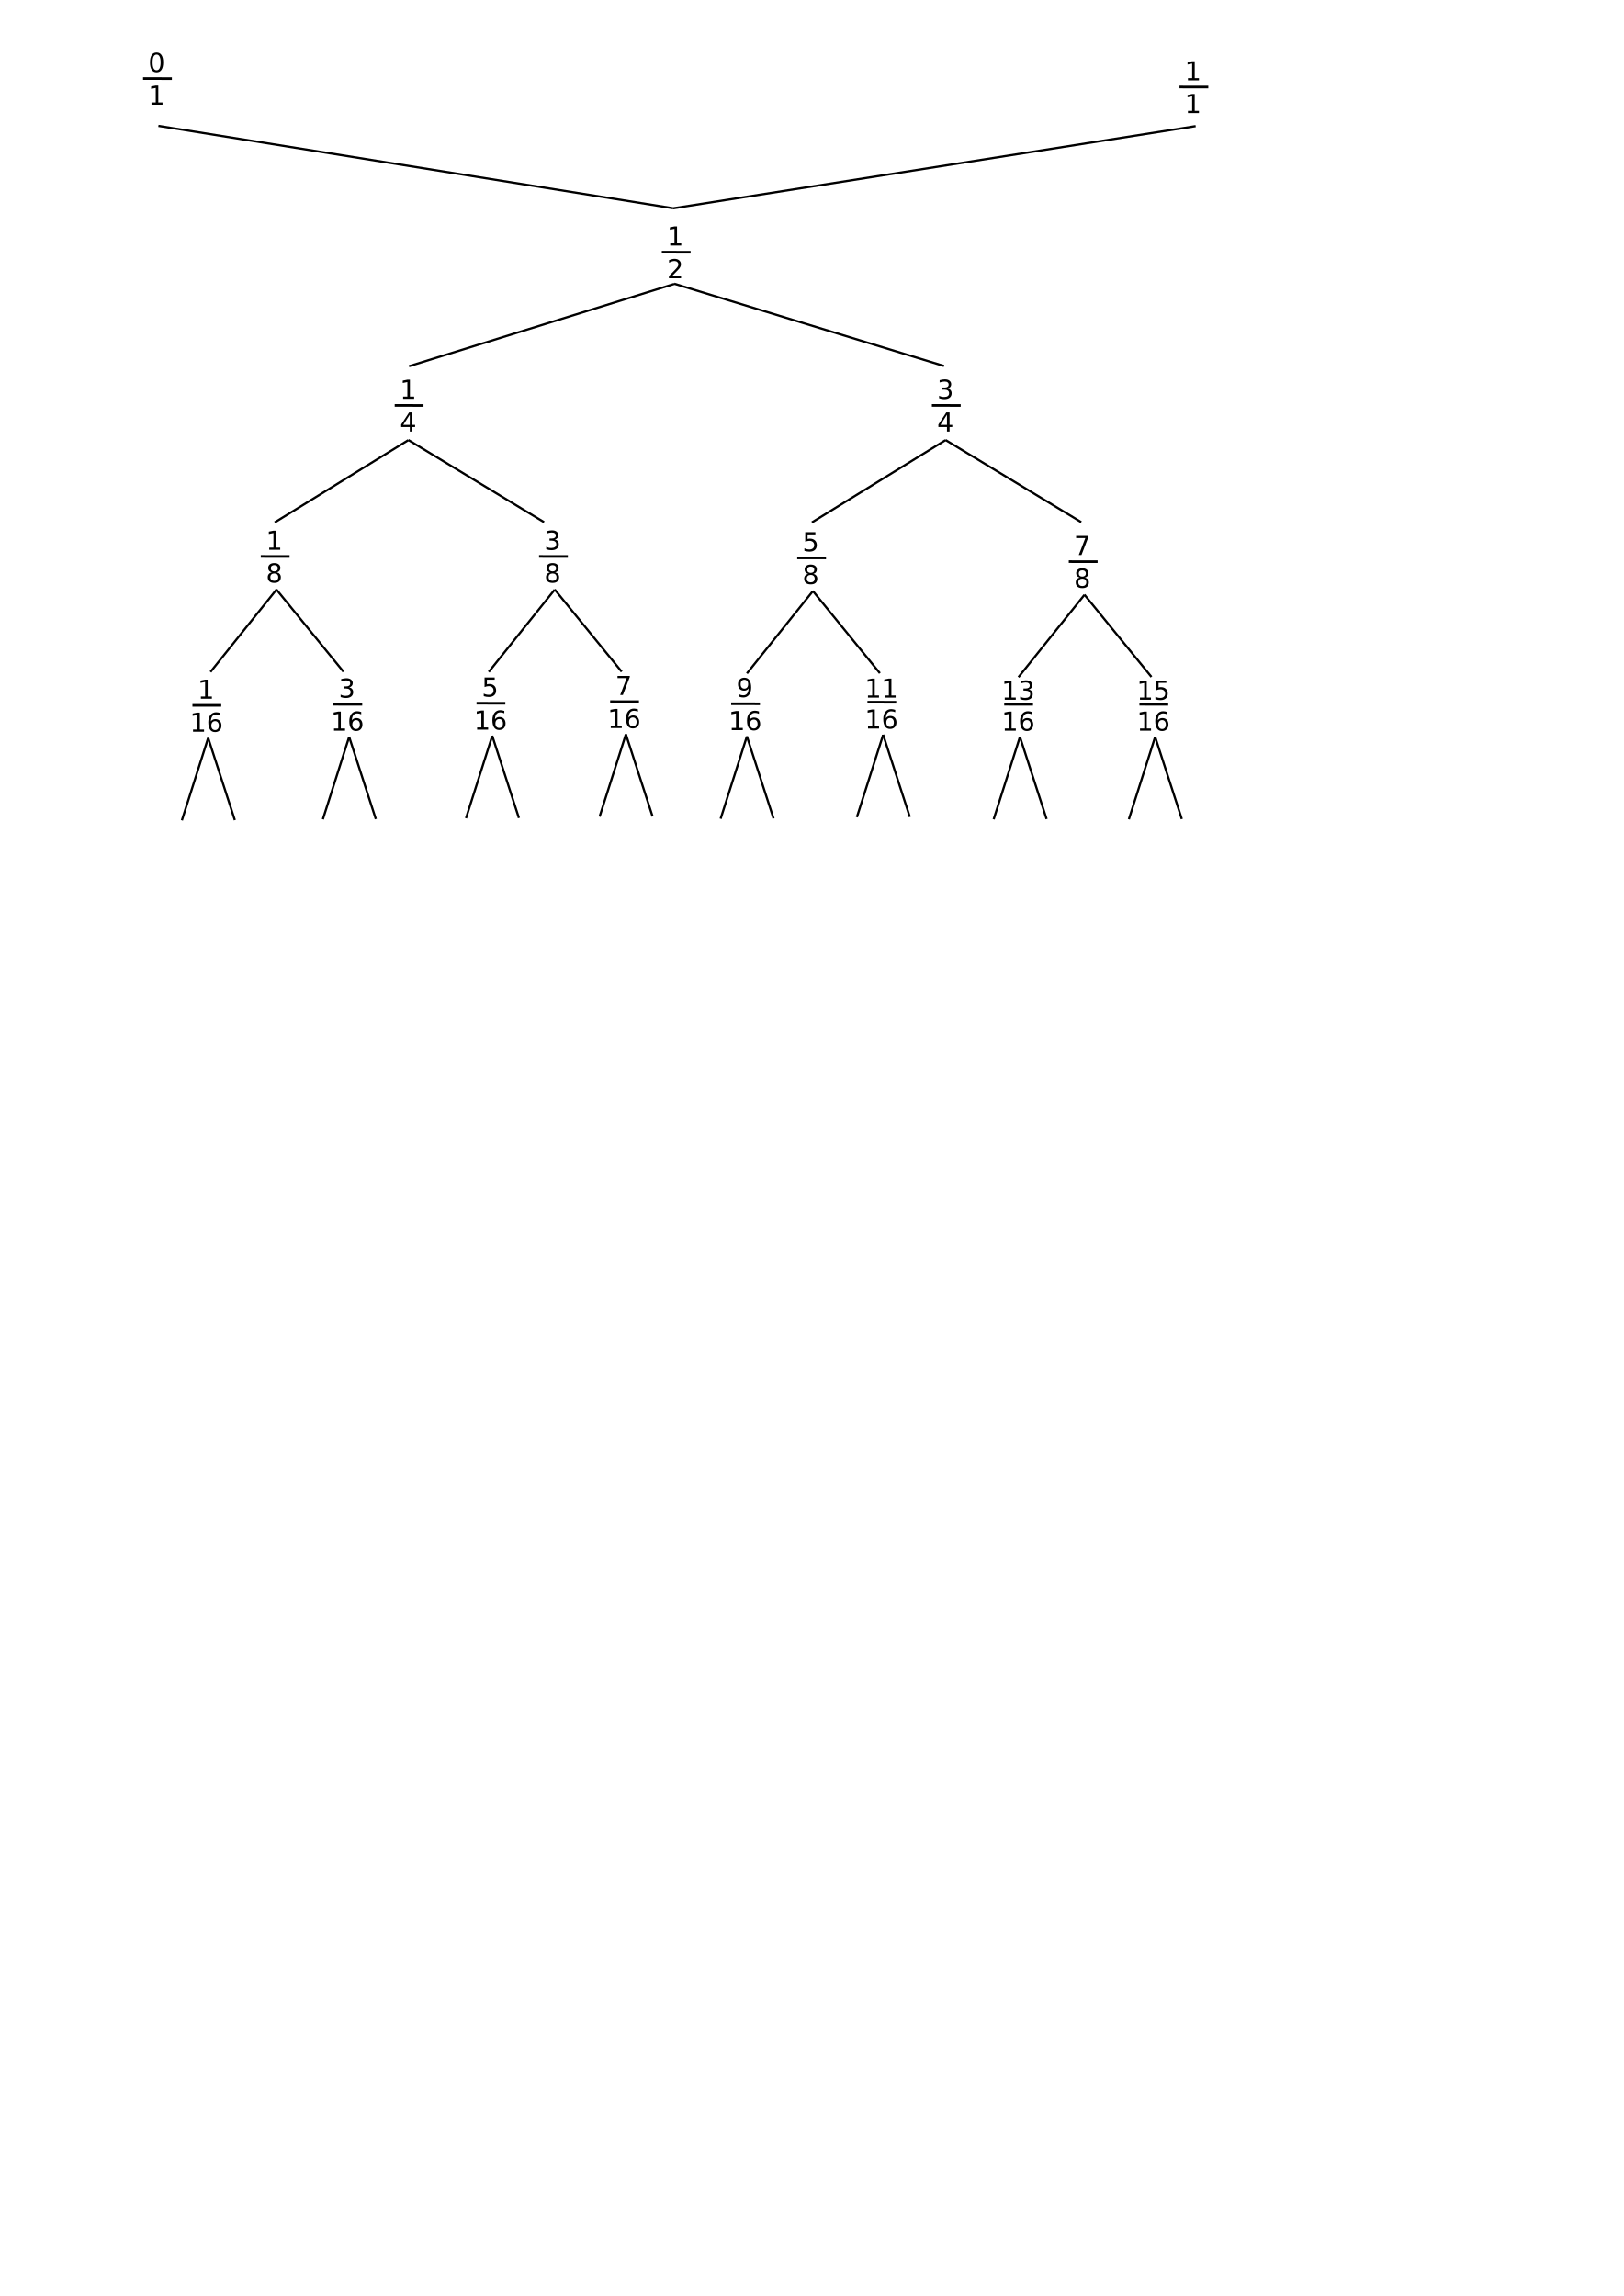
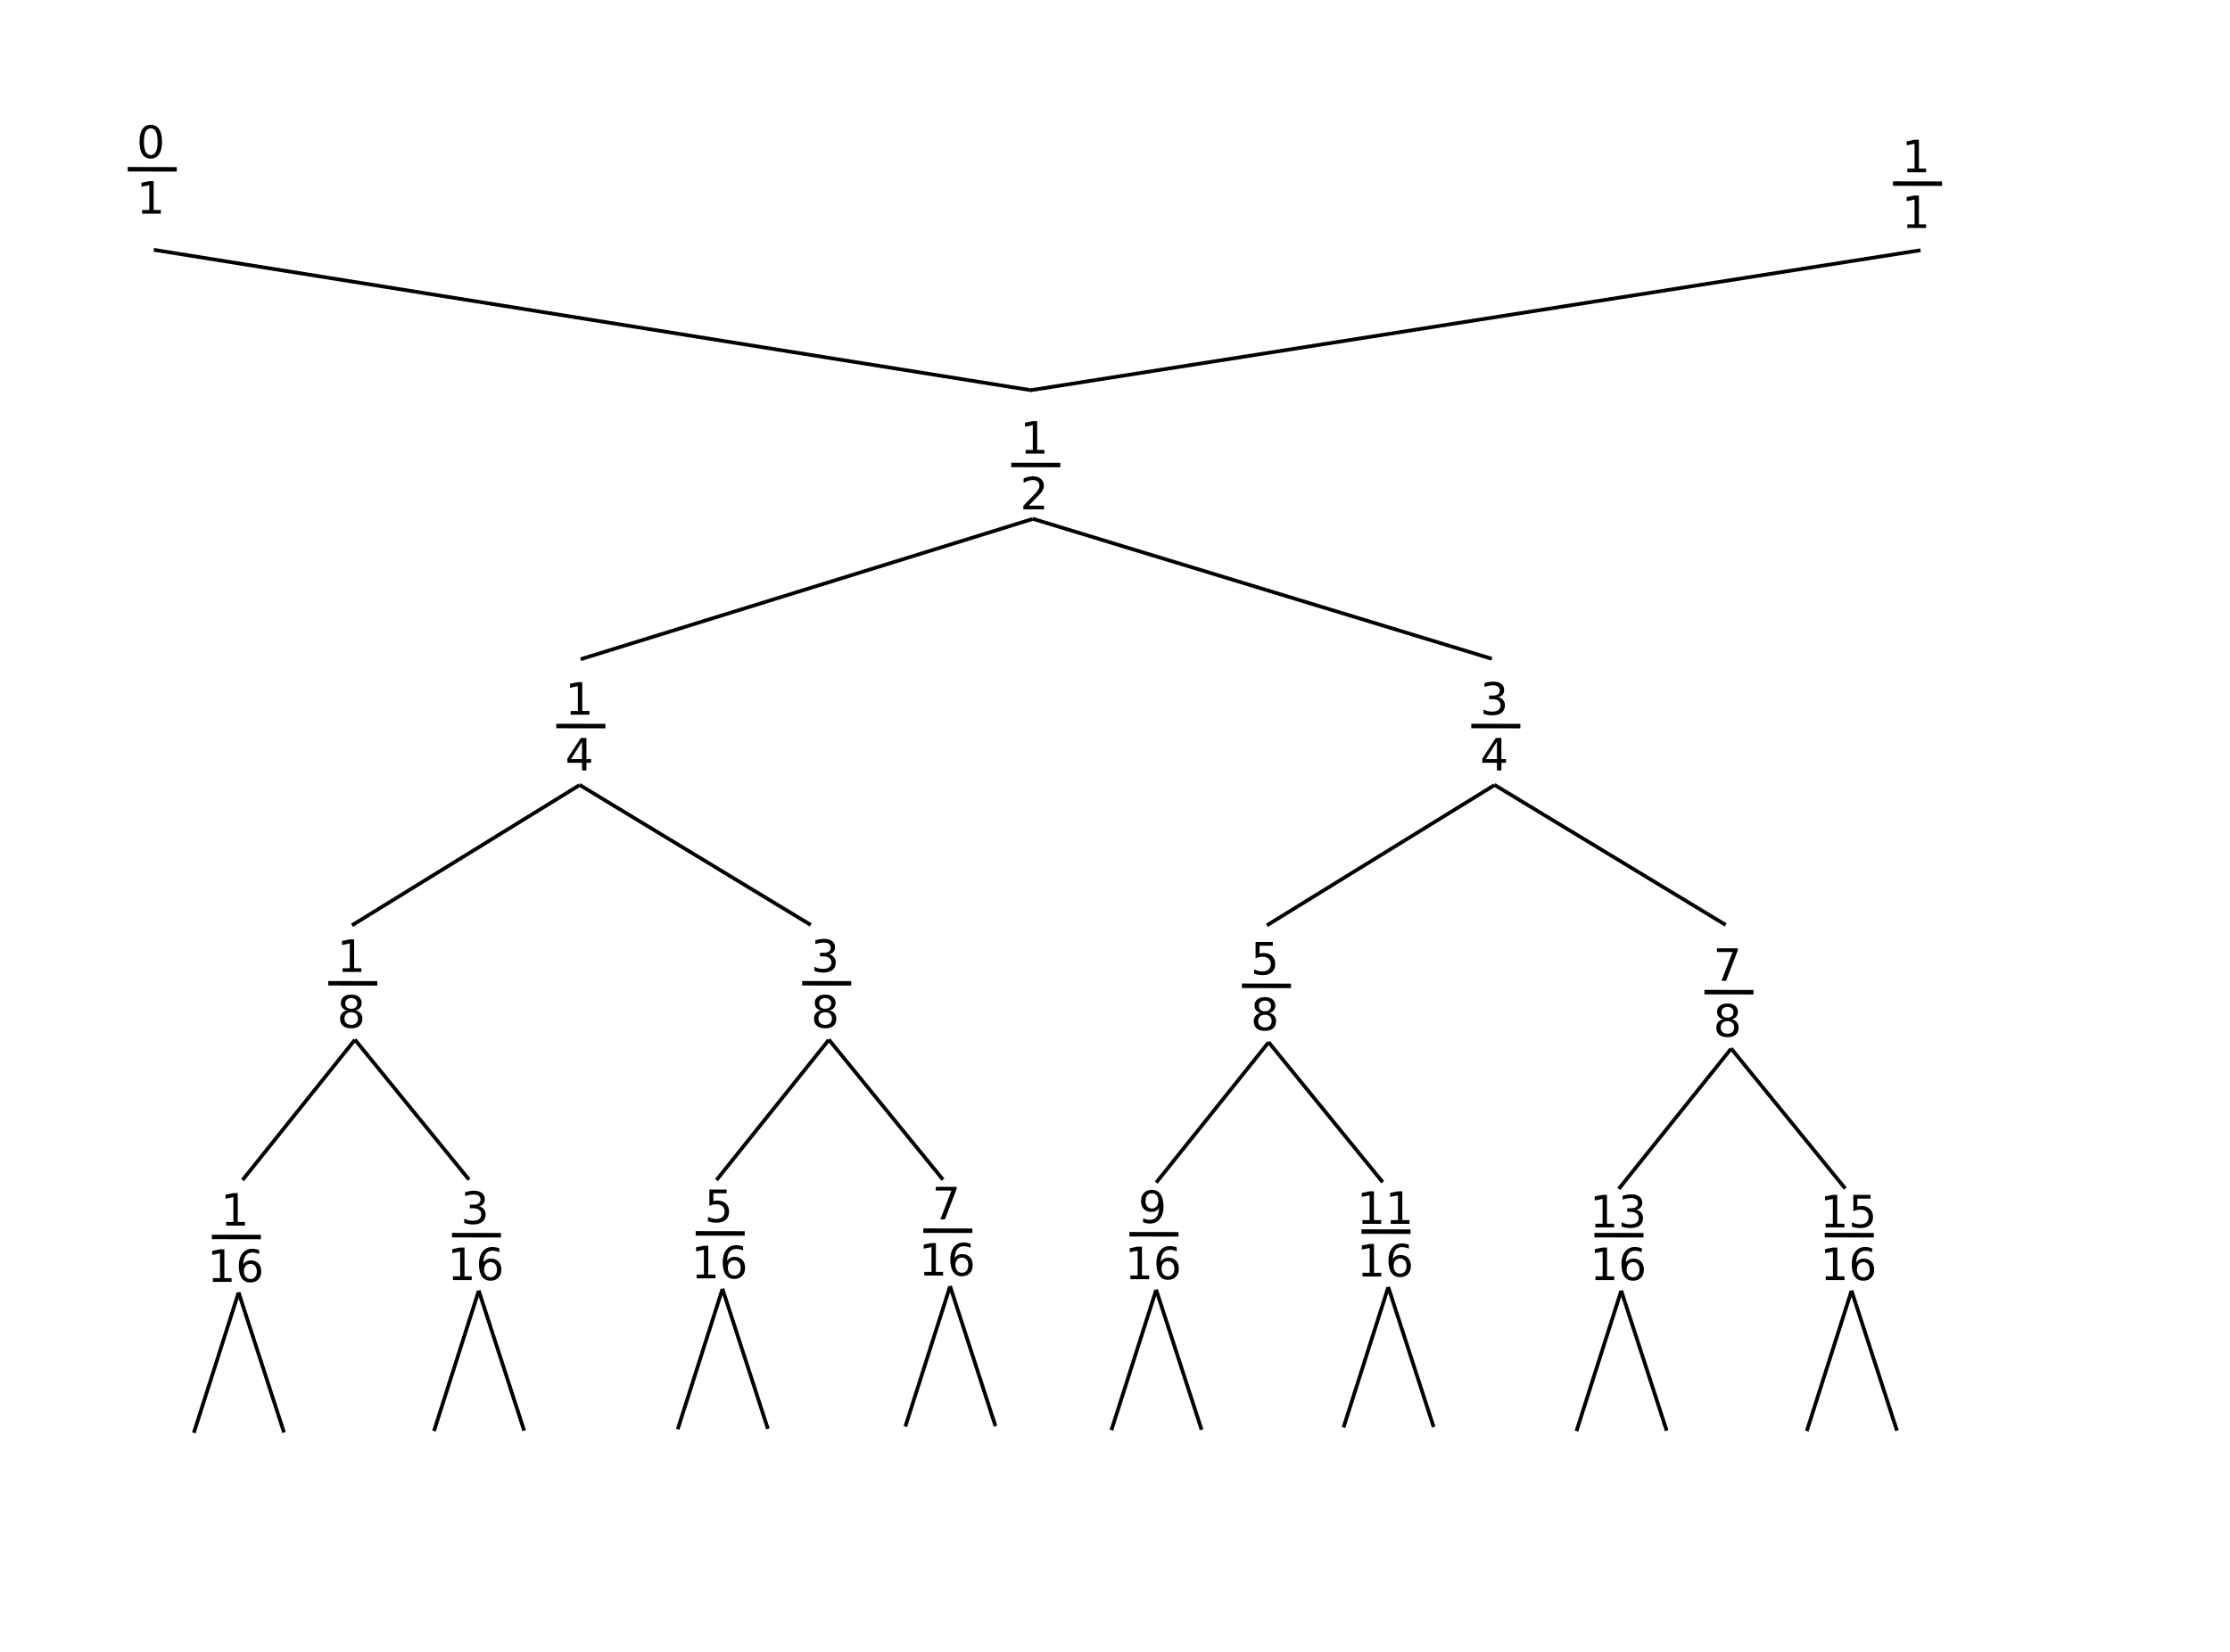
- <svg xmlns="http://www.w3.org/2000/svg" width="744.094" height="1052.362" id="svg2">
+ <svg xmlns="http://www.w3.org/2000/svg" width="450pt" height="333.33pt" id="svg2" version="1.0">
  <defs id="defs4" />
  <g id="layer1">
-     <g id="g3063">
+     <g id="g3063" transform="translate(-31.19681,9.517671)">
      <g id="g2996">
        <g id="g2992">
-           <path style="fill:none;fill-opacity:0.75;fill-rule:evenodd;stroke:#000000;stroke-width:1;stroke-linecap:butt;stroke-linejoin:miter;stroke-opacity:1;stroke-miterlimit:4;stroke-dasharray:none" d="M 308.969,130.138 L 187.437,167.846" id="path1403" />
-           <path style="fill:none;fill-opacity:0.75;fill-rule:evenodd;stroke:#000000;stroke-width:1;stroke-linecap:butt;stroke-linejoin:miter;stroke-opacity:1;stroke-miterlimit:4;stroke-dasharray:none" d="M 308.966,130.031 L 432.599,167.739" id="path1405" />
+           <path style="fill:none;fill-opacity:0.75;fill-rule:evenodd;stroke:#000000;stroke-width:1;stroke-linecap:butt;stroke-linejoin:miter;stroke-miterlimit:4;stroke-dasharray:none;stroke-opacity:1" d="M 308.969,130.138 L 187.437,167.846" id="path1403" />
+           <path style="fill:none;fill-opacity:0.75;fill-rule:evenodd;stroke:#000000;stroke-width:1;stroke-linecap:butt;stroke-linejoin:miter;stroke-miterlimit:4;stroke-dasharray:none;stroke-opacity:1" d="M 308.966,130.031 L 432.599,167.739" id="path1405" />
        </g>
        <g transform="translate(204.2366,56.59982)" id="g1407">
          <text xml:space="preserve" style="font-size:12px;font-style:normal;font-weight:normal;fill:#000000;fill-opacity:1;stroke:none;stroke-width:1px;stroke-linecap:butt;stroke-linejoin:miter;stroke-opacity:1;font-family:Bitstream Vera Sans" x="101.429" y="55.934" id="text1409">
            <tspan id="tspan1411" x="101.429" y="55.934">1</tspan>
            <tspan x="101.429" y="70.934" id="tspan1413">2</tspan>
          </text>
          <path style="fill:none;fill-opacity:0.75;fill-rule:evenodd;stroke:#000000;stroke-width:1.207px;stroke-linecap:butt;stroke-linejoin:miter;stroke-opacity:1" d="M 99.048,58.979 L 112.247,59.004" id="path1415" />
        </g>
      </g>
      <g id="g2972">
        <g id="g2968">
-           <path id="path1439" d="M 187.084,201.74 L 125.895,239.448" style="fill:none;fill-opacity:0.75;fill-rule:evenodd;stroke:#000000;stroke-width:1;stroke-linecap:butt;stroke-linejoin:miter;stroke-opacity:1;stroke-miterlimit:4;stroke-dasharray:none" />
-           <path id="path1441" d="M 187.083,201.634 L 249.33,239.341" style="fill:none;fill-opacity:0.75;fill-rule:evenodd;stroke:#000000;stroke-width:1;stroke-linecap:butt;stroke-linejoin:miter;stroke-opacity:1;stroke-miterlimit:4;stroke-dasharray:none" />
+           <path id="path1439" d="M 187.084,201.74 L 125.895,239.448" style="fill:none;fill-opacity:0.75;fill-rule:evenodd;stroke:#000000;stroke-width:1;stroke-linecap:butt;stroke-linejoin:miter;stroke-miterlimit:4;stroke-dasharray:none;stroke-opacity:1" />
+           <path id="path1441" d="M 187.083,201.634 L 249.33,239.341" style="fill:none;fill-opacity:0.75;fill-rule:evenodd;stroke:#000000;stroke-width:1;stroke-linecap:butt;stroke-linejoin:miter;stroke-miterlimit:4;stroke-dasharray:none;stroke-opacity:1" />
        </g>
        <g id="g1443" transform="translate(81.83108,126.8381)">
          <text id="text1445" y="55.934" x="101.429" style="font-size:12px;font-style:normal;font-weight:normal;fill:#000000;fill-opacity:1;stroke:none;stroke-width:1px;stroke-linecap:butt;stroke-linejoin:miter;stroke-opacity:1;font-family:Bitstream Vera Sans" xml:space="preserve">
            <tspan y="55.934" x="101.429" id="tspan1447">1</tspan>
            <tspan id="tspan1449" y="70.934" x="101.429">4</tspan>
          </text>
          <path id="path1451" d="M 99.048,58.979 L 112.247,59.004" style="fill:none;fill-opacity:0.75;fill-rule:evenodd;stroke:#000000;stroke-width:1.207px;stroke-linecap:butt;stroke-linejoin:miter;stroke-opacity:1" />
        </g>
      </g>
      <g id="g2948">
        <g id="g2944">
-           <path style="fill:none;fill-opacity:0.75;fill-rule:evenodd;stroke:#000000;stroke-width:1;stroke-linecap:butt;stroke-linejoin:miter;stroke-opacity:1;stroke-miterlimit:4;stroke-dasharray:none" d="M 433.259,201.74 L 372.07,239.448" id="path1511" />
-           <path style="fill:none;fill-opacity:0.75;fill-rule:evenodd;stroke:#000000;stroke-width:1;stroke-linecap:butt;stroke-linejoin:miter;stroke-opacity:1;stroke-miterlimit:4;stroke-dasharray:none" d="M 433.258,201.634 L 495.505,239.341" id="path1513" />
+           <path style="fill:none;fill-opacity:0.75;fill-rule:evenodd;stroke:#000000;stroke-width:1;stroke-linecap:butt;stroke-linejoin:miter;stroke-miterlimit:4;stroke-dasharray:none;stroke-opacity:1" d="M 433.259,201.74 L 372.07,239.448" id="path1511" />
+           <path style="fill:none;fill-opacity:0.75;fill-rule:evenodd;stroke:#000000;stroke-width:1;stroke-linecap:butt;stroke-linejoin:miter;stroke-miterlimit:4;stroke-dasharray:none;stroke-opacity:1" d="M 433.258,201.634 L 495.505,239.341" id="path1513" />
        </g>
        <g transform="translate(328.006,126.8381)" id="g1515">
          <text xml:space="preserve" style="font-size:12px;font-style:normal;font-weight:normal;fill:#000000;fill-opacity:1;stroke:none;stroke-width:1px;stroke-linecap:butt;stroke-linejoin:miter;stroke-opacity:1;font-family:Bitstream Vera Sans" x="101.429" y="55.934" id="text1517">
            <tspan id="tspan1519" x="101.429" y="55.934">3</tspan>
            <tspan x="101.429" y="70.934" id="tspan1521">4</tspan>
          </text>
          <path style="fill:none;fill-opacity:0.75;fill-rule:evenodd;stroke:#000000;stroke-width:1.207px;stroke-linecap:butt;stroke-linejoin:miter;stroke-opacity:1" d="M 99.048,58.979 L 112.247,59.004" id="path1523" />
        </g>
      </g>
      <g id="g2876">
        <g id="g2872">
-           <path style="fill:none;fill-opacity:0.75;fill-rule:evenodd;stroke:#000000;stroke-width:1;stroke-linecap:butt;stroke-linejoin:miter;stroke-opacity:1;stroke-miterlimit:4;stroke-dasharray:none" d="M 254.18,270.274 L 223.97,307.982" id="path1529" />
-           <path style="fill:none;fill-opacity:0.75;fill-rule:evenodd;stroke:#000000;stroke-width:1;stroke-linecap:butt;stroke-linejoin:miter;stroke-opacity:1;stroke-miterlimit:4;stroke-dasharray:none" d="M 254.18,270.167 L 284.912,307.875" id="path1531" />
+           <path style="fill:none;fill-opacity:0.75;fill-rule:evenodd;stroke:#000000;stroke-width:1;stroke-linecap:butt;stroke-linejoin:miter;stroke-miterlimit:4;stroke-dasharray:none;stroke-opacity:1" d="M 254.18,270.274 L 223.97,307.982" id="path1529" />
+           <path style="fill:none;fill-opacity:0.75;fill-rule:evenodd;stroke:#000000;stroke-width:1;stroke-linecap:butt;stroke-linejoin:miter;stroke-miterlimit:4;stroke-dasharray:none;stroke-opacity:1" d="M 254.18,270.167 L 284.912,307.875" id="path1531" />
        </g>
        <g transform="translate(147.9778,196.0536)" id="g1533">
          <text xml:space="preserve" style="font-size:12px;font-style:normal;font-weight:normal;fill:#000000;fill-opacity:1;stroke:none;stroke-width:1px;stroke-linecap:butt;stroke-linejoin:miter;stroke-opacity:1;font-family:Bitstream Vera Sans" x="101.429" y="55.934" id="text1535">
            <tspan id="tspan1537" x="101.429" y="55.934">3</tspan>
            <tspan x="101.429" y="70.934" id="tspan1539">8</tspan>
          </text>
          <path style="fill:none;fill-opacity:0.75;fill-rule:evenodd;stroke:#000000;stroke-width:1.207px;stroke-linecap:butt;stroke-linejoin:miter;stroke-opacity:1" d="M 99.048,58.979 L 112.247,59.004" id="path1541" />
        </g>
      </g>
      <g id="g2852">
        <g id="g2848">
-           <path id="path1565" d="M 126.66,270.274 L 96.45,307.982" style="fill:none;fill-opacity:0.75;fill-rule:evenodd;stroke:#000000;stroke-width:1;stroke-linecap:butt;stroke-linejoin:miter;stroke-opacity:1;stroke-miterlimit:4;stroke-dasharray:none" />
-           <path id="path1567" d="M 126.66,270.167 L 157.392,307.875" style="fill:none;fill-opacity:0.75;fill-rule:evenodd;stroke:#000000;stroke-width:1;stroke-linecap:butt;stroke-linejoin:miter;stroke-opacity:1;stroke-miterlimit:4;stroke-dasharray:none" />
+           <path id="path1565" d="M 126.66,270.274 L 96.45,307.982" style="fill:none;fill-opacity:0.75;fill-rule:evenodd;stroke:#000000;stroke-width:1;stroke-linecap:butt;stroke-linejoin:miter;stroke-miterlimit:4;stroke-dasharray:none;stroke-opacity:1" />
+           <path id="path1567" d="M 126.66,270.167 L 157.392,307.875" style="fill:none;fill-opacity:0.75;fill-rule:evenodd;stroke:#000000;stroke-width:1;stroke-linecap:butt;stroke-linejoin:miter;stroke-miterlimit:4;stroke-dasharray:none;stroke-opacity:1" />
        </g>
        <g id="g1569" transform="translate(20.4578,196.0536)">
          <text id="text1571" y="55.934" x="101.429" style="font-size:12px;font-style:normal;font-weight:normal;fill:#000000;fill-opacity:1;stroke:none;stroke-width:1px;stroke-linecap:butt;stroke-linejoin:miter;stroke-opacity:1;font-family:Bitstream Vera Sans" xml:space="preserve">
            <tspan y="55.934" x="101.429" id="tspan1573">1</tspan>
            <tspan id="tspan1575" y="70.934" x="101.429">8</tspan>
          </text>
          <path id="path1577" d="M 99.048,58.979 L 112.247,59.004" style="fill:none;fill-opacity:0.75;fill-rule:evenodd;stroke:#000000;stroke-width:1.207px;stroke-linecap:butt;stroke-linejoin:miter;stroke-opacity:1" />
        </g>
      </g>
      <g id="g2900">
        <g id="g2896">
-           <path style="fill:none;fill-opacity:0.75;fill-rule:evenodd;stroke:#000000;stroke-width:1;stroke-linecap:butt;stroke-linejoin:miter;stroke-opacity:1;stroke-miterlimit:4;stroke-dasharray:none" d="M 372.494,270.956 L 342.284,308.663" id="path1583" />
-           <path style="fill:none;fill-opacity:0.75;fill-rule:evenodd;stroke:#000000;stroke-width:1;stroke-linecap:butt;stroke-linejoin:miter;stroke-opacity:1;stroke-miterlimit:4;stroke-dasharray:none" d="M 372.494,270.849 L 403.226,308.557" id="path1585" />
+           <path style="fill:none;fill-opacity:0.75;fill-rule:evenodd;stroke:#000000;stroke-width:1;stroke-linecap:butt;stroke-linejoin:miter;stroke-miterlimit:4;stroke-dasharray:none;stroke-opacity:1" d="M 372.494,270.956 L 342.284,308.663" id="path1583" />
+           <path style="fill:none;fill-opacity:0.75;fill-rule:evenodd;stroke:#000000;stroke-width:1;stroke-linecap:butt;stroke-linejoin:miter;stroke-miterlimit:4;stroke-dasharray:none;stroke-opacity:1" d="M 372.494,270.849 L 403.226,308.557" id="path1585" />
        </g>
        <g transform="translate(266.2918,196.7355)" id="g1587">
          <text xml:space="preserve" style="font-size:12px;font-style:normal;font-weight:normal;fill:#000000;fill-opacity:1;stroke:none;stroke-width:1px;stroke-linecap:butt;stroke-linejoin:miter;stroke-opacity:1;font-family:Bitstream Vera Sans" x="101.429" y="55.934" id="text1589">
            <tspan id="tspan1591" x="101.429" y="55.934">5</tspan>
            <tspan x="101.429" y="70.934" id="tspan1593">8</tspan>
          </text>
          <path style="fill:none;fill-opacity:0.75;fill-rule:evenodd;stroke:#000000;stroke-width:1.207px;stroke-linecap:butt;stroke-linejoin:miter;stroke-opacity:1" d="M 99.048,58.979 L 112.247,59.004" id="path1595" />
        </g>
      </g>
      <g id="g2924">
        <g id="g2920">
-           <path id="path1601" d="M 496.946,272.66 L 466.735,310.368" style="fill:none;fill-opacity:0.75;fill-rule:evenodd;stroke:#000000;stroke-width:1;stroke-linecap:butt;stroke-linejoin:miter;stroke-opacity:1;stroke-miterlimit:4;stroke-dasharray:none" />
-           <path id="path1603" d="M 496.945,272.554 L 527.677,310.262" style="fill:none;fill-opacity:0.75;fill-rule:evenodd;stroke:#000000;stroke-width:1;stroke-linecap:butt;stroke-linejoin:miter;stroke-opacity:1;stroke-miterlimit:4;stroke-dasharray:none" />
+           <path id="path1601" d="M 496.946,272.66 L 466.735,310.368" style="fill:none;fill-opacity:0.75;fill-rule:evenodd;stroke:#000000;stroke-width:1;stroke-linecap:butt;stroke-linejoin:miter;stroke-miterlimit:4;stroke-dasharray:none;stroke-opacity:1" />
+           <path id="path1603" d="M 496.945,272.554 L 527.677,310.262" style="fill:none;fill-opacity:0.75;fill-rule:evenodd;stroke:#000000;stroke-width:1;stroke-linecap:butt;stroke-linejoin:miter;stroke-miterlimit:4;stroke-dasharray:none;stroke-opacity:1" />
        </g>
        <g id="g1605" transform="translate(390.7431,198.4403)">
          <text id="text1607" y="55.934" x="101.429" style="font-size:12px;font-style:normal;font-weight:normal;fill:#000000;fill-opacity:1;stroke:none;stroke-width:1px;stroke-linecap:butt;stroke-linejoin:miter;stroke-opacity:1;font-family:Bitstream Vera Sans" xml:space="preserve">
            <tspan y="55.934" x="101.429" id="tspan1609">7</tspan>
            <tspan id="tspan1611" y="70.934" x="101.429">8</tspan>
          </text>
          <path id="path1613" d="M 99.048,58.979 L 112.247,59.004" style="fill:none;fill-opacity:0.75;fill-rule:evenodd;stroke:#000000;stroke-width:1.207px;stroke-linecap:butt;stroke-linejoin:miter;stroke-opacity:1" />
        </g>
      </g>
      <g id="g2561">
        <g id="g2557">
-           <path style="fill:none;fill-opacity:0.75;fill-rule:evenodd;stroke:#000000;stroke-width:1;stroke-linecap:butt;stroke-linejoin:miter;stroke-opacity:1;stroke-miterlimit:4;stroke-dasharray:none;marker-start:none;marker-mid:none;marker-end:none" d="M 95.378,338.287 L 83.353,375.994" id="path1619" />
-           <path style="fill:none;fill-opacity:0.75;fill-rule:evenodd;stroke:#000000;stroke-width:1;stroke-linecap:butt;stroke-linejoin:miter;stroke-opacity:1;stroke-miterlimit:4;stroke-dasharray:none;marker-start:none;marker-mid:none;marker-end:none" d="M 95.378,338.18 L 107.612,375.888" id="path1621" />
+           <path style="fill:none;fill-opacity:0.75;fill-rule:evenodd;stroke:#000000;stroke-width:1;stroke-linecap:butt;stroke-linejoin:miter;marker-start:none;marker-mid:none;marker-end:none;stroke-miterlimit:4;stroke-dasharray:none;stroke-opacity:1" d="M 95.378,338.287 L 83.353,375.994" id="path1619" />
+           <path style="fill:none;fill-opacity:0.75;fill-rule:evenodd;stroke:#000000;stroke-width:1;stroke-linecap:butt;stroke-linejoin:miter;marker-start:none;marker-mid:none;marker-end:none;stroke-miterlimit:4;stroke-dasharray:none;stroke-opacity:1" d="M 95.378,338.18 L 107.612,375.888" id="path1621" />
        </g>
        <g id="g1649" transform="translate(-28.93163,-10.84936)">
          <g id="g1623" transform="translate(18.0711,275.1569)">
            <text id="text1625" y="55.934" x="101.429" style="font-size:12px;font-style:normal;font-weight:normal;fill:#000000;fill-opacity:1;stroke:none;stroke-width:1px;stroke-linecap:butt;stroke-linejoin:miter;stroke-opacity:1;font-family:Bitstream Vera Sans" xml:space="preserve">
              <tspan y="55.934" x="101.429" id="tspan1627">1</tspan>
              <tspan id="tspan1629" y="70.934" x="101.429" />
            </text>
            <path id="path1631" d="M 99.048,58.979 L 112.247,59.004" style="fill:none;fill-opacity:0.75;fill-rule:evenodd;stroke:#000000;stroke-width:1.207px;stroke-linecap:butt;stroke-linejoin:miter;stroke-opacity:1" />
          </g>
          <text id="text1645" y="346.229" x="115.907" style="font-size:12px;font-style:normal;font-weight:normal;fill:#000000;fill-opacity:1;stroke:none;stroke-width:1px;stroke-linecap:butt;stroke-linejoin:miter;stroke-opacity:1;font-family:Bitstream Vera Sans" xml:space="preserve">
            <tspan y="346.229" x="115.907" id="tspan1647">16</tspan>
          </text>
        </g>
      </g>
      <g transform="translate(64.61398,-0.482194)" id="g2574">
        <g id="g2576">
          <path id="path2578" d="M 95.378,338.287 L 83.353,375.994" style="fill:none;fill-opacity:0.75;fill-rule:evenodd;stroke:#000000;stroke-width:1;stroke-linecap:butt;stroke-linejoin:miter;marker-start:none;marker-mid:none;marker-end:none;stroke-miterlimit:4;stroke-dasharray:none;stroke-opacity:1" />
          <path id="path2580" d="M 95.378,338.18 L 107.612,375.888" style="fill:none;fill-opacity:0.75;fill-rule:evenodd;stroke:#000000;stroke-width:1;stroke-linecap:butt;stroke-linejoin:miter;marker-start:none;marker-mid:none;marker-end:none;stroke-miterlimit:4;stroke-dasharray:none;stroke-opacity:1" />
        </g>
        <g transform="translate(-28.93163,-10.84936)" id="g2582">
          <g transform="translate(18.0711,275.1569)" id="g2584">
            <text xml:space="preserve" style="font-size:12px;font-style:normal;font-weight:normal;fill:#000000;fill-opacity:1;stroke:none;stroke-width:1px;stroke-linecap:butt;stroke-linejoin:miter;stroke-opacity:1;font-family:Bitstream Vera Sans" x="101.429" y="55.934" id="text2586">
              <tspan id="tspan2588" x="101.429" y="55.934">3</tspan>
              <tspan x="101.429" y="70.934" id="tspan2590" />
            </text>
            <path style="fill:none;fill-opacity:0.75;fill-rule:evenodd;stroke:#000000;stroke-width:1.207px;stroke-linecap:butt;stroke-linejoin:miter;stroke-opacity:1" d="M 99.048,58.979 L 112.247,59.004" id="path2592" />
          </g>
          <text xml:space="preserve" style="font-size:12px;font-style:normal;font-weight:normal;fill:#000000;fill-opacity:1;stroke:none;stroke-width:1px;stroke-linecap:butt;stroke-linejoin:miter;stroke-opacity:1;font-family:Bitstream Vera Sans" x="115.907" y="346.229" id="text2594">
            <tspan id="tspan2596" x="115.907" y="346.229">16</tspan>
          </text>
        </g>
      </g>
      <g id="g2598" transform="translate(130.1923,-0.964388)">
        <g id="g2600">
          <path style="fill:none;fill-opacity:0.75;fill-rule:evenodd;stroke:#000000;stroke-width:1;stroke-linecap:butt;stroke-linejoin:miter;marker-start:none;marker-mid:none;marker-end:none;stroke-miterlimit:4;stroke-dasharray:none;stroke-opacity:1" d="M 95.378,338.287 L 83.353,375.994" id="path2602" />
          <path style="fill:none;fill-opacity:0.75;fill-rule:evenodd;stroke:#000000;stroke-width:1;stroke-linecap:butt;stroke-linejoin:miter;marker-start:none;marker-mid:none;marker-end:none;stroke-miterlimit:4;stroke-dasharray:none;stroke-opacity:1" d="M 95.378,338.18 L 107.612,375.888" id="path2604" />
        </g>
        <g id="g2606" transform="translate(-28.93163,-10.84936)">
          <g id="g2608" transform="translate(18.0711,275.1569)">
            <text id="text2610" y="55.934" x="101.429" style="font-size:12px;font-style:normal;font-weight:normal;fill:#000000;fill-opacity:1;stroke:none;stroke-width:1px;stroke-linecap:butt;stroke-linejoin:miter;stroke-opacity:1;font-family:Bitstream Vera Sans" xml:space="preserve">
              <tspan y="55.934" x="101.429" id="tspan2612">5</tspan>
              <tspan id="tspan2614" y="70.934" x="101.429" />
            </text>
            <path id="path2616" d="M 99.048,58.979 L 112.247,59.004" style="fill:none;fill-opacity:0.75;fill-rule:evenodd;stroke:#000000;stroke-width:1.207px;stroke-linecap:butt;stroke-linejoin:miter;stroke-opacity:1" />
          </g>
          <text id="text2618" y="346.229" x="115.907" style="font-size:12px;font-style:normal;font-weight:normal;fill:#000000;fill-opacity:1;stroke:none;stroke-width:1px;stroke-linecap:butt;stroke-linejoin:miter;stroke-opacity:1;font-family:Bitstream Vera Sans" xml:space="preserve">
            <tspan y="346.229" x="115.907" id="tspan2620">16</tspan>
          </text>
        </g>
      </g>
      <g transform="translate(191.4309,-1.687679)" id="g2622">
        <g id="g2624">
          <path id="path2626" d="M 95.378,338.287 L 83.353,375.994" style="fill:none;fill-opacity:0.75;fill-rule:evenodd;stroke:#000000;stroke-width:1;stroke-linecap:butt;stroke-linejoin:miter;marker-start:none;marker-mid:none;marker-end:none;stroke-miterlimit:4;stroke-dasharray:none;stroke-opacity:1" />
          <path id="path2628" d="M 95.378,338.18 L 107.612,375.888" style="fill:none;fill-opacity:0.75;fill-rule:evenodd;stroke:#000000;stroke-width:1;stroke-linecap:butt;stroke-linejoin:miter;marker-start:none;marker-mid:none;marker-end:none;stroke-miterlimit:4;stroke-dasharray:none;stroke-opacity:1" />
        </g>
        <g transform="translate(-28.93163,-10.84936)" id="g2630">
          <g transform="translate(18.0711,275.1569)" id="g2632">
            <text xml:space="preserve" style="font-size:12px;font-style:normal;font-weight:normal;fill:#000000;fill-opacity:1;stroke:none;stroke-width:1px;stroke-linecap:butt;stroke-linejoin:miter;stroke-opacity:1;font-family:Bitstream Vera Sans" x="101.429" y="55.934" id="text2634">
              <tspan id="tspan2636" x="101.429" y="55.934">7</tspan>
              <tspan x="101.429" y="70.934" id="tspan2638" />
            </text>
            <path style="fill:none;fill-opacity:0.75;fill-rule:evenodd;stroke:#000000;stroke-width:1.207px;stroke-linecap:butt;stroke-linejoin:miter;stroke-opacity:1" d="M 99.048,58.979 L 112.247,59.004" id="path2640" />
          </g>
          <text xml:space="preserve" style="font-size:12px;font-style:normal;font-weight:normal;fill:#000000;fill-opacity:1;stroke:none;stroke-width:1px;stroke-linecap:butt;stroke-linejoin:miter;stroke-opacity:1;font-family:Bitstream Vera Sans" x="115.907" y="346.229" id="text2642">
            <tspan id="tspan2644" x="115.907" y="346.229">16</tspan>
          </text>
        </g>
      </g>
      <g transform="translate(309.3273,-1.446582)" id="g2742">
        <g id="g2744">
          <path id="path2746" d="M 95.378,338.287 L 83.353,375.994" style="fill:none;fill-opacity:0.75;fill-rule:evenodd;stroke:#000000;stroke-width:1;stroke-linecap:butt;stroke-linejoin:miter;marker-start:none;marker-mid:none;marker-end:none;stroke-miterlimit:4;stroke-dasharray:none;stroke-opacity:1" />
          <path id="path2748" d="M 95.378,338.18 L 107.612,375.888" style="fill:none;fill-opacity:0.75;fill-rule:evenodd;stroke:#000000;stroke-width:1;stroke-linecap:butt;stroke-linejoin:miter;marker-start:none;marker-mid:none;marker-end:none;stroke-miterlimit:4;stroke-dasharray:none;stroke-opacity:1" />
        </g>
        <g transform="translate(-28.93163,-10.84936)" id="g2750">
          <g transform="translate(18.0711,275.1569)" id="g2752">
            <text xml:space="preserve" style="font-size:12px;font-style:normal;font-weight:normal;fill:#000000;fill-opacity:1;stroke:none;stroke-width:1px;stroke-linecap:butt;stroke-linejoin:miter;stroke-opacity:1;font-family:Bitstream Vera Sans" x="97.812" y="56.898" id="text2754">
              <tspan id="tspan2756" x="97.812" y="56.898">11</tspan>
              <tspan x="97.812" y="71.898" id="tspan2758" />
            </text>
            <path style="fill:none;fill-opacity:0.75;fill-rule:evenodd;stroke:#000000;stroke-width:1.207px;stroke-linecap:butt;stroke-linejoin:miter;stroke-opacity:1" d="M 99.048,58.979 L 112.247,59.004" id="path2760" />
          </g>
          <text xml:space="preserve" style="font-size:12px;font-style:normal;font-weight:normal;fill:#000000;fill-opacity:1;stroke:none;stroke-width:1px;stroke-linecap:butt;stroke-linejoin:miter;stroke-opacity:1;font-family:Bitstream Vera Sans" x="115.907" y="346.229" id="text2762">
            <tspan id="tspan2764" x="115.907" y="346.229">16</tspan>
          </text>
        </g>
      </g>
      <g id="g2766" transform="translate(372.0125,-0.482194)">
        <g id="g2768">
          <path style="fill:none;fill-opacity:0.75;fill-rule:evenodd;stroke:#000000;stroke-width:1;stroke-linecap:butt;stroke-linejoin:miter;marker-start:none;marker-mid:none;marker-end:none;stroke-miterlimit:4;stroke-dasharray:none;stroke-opacity:1" d="M 95.378,338.287 L 83.353,375.994" id="path2770" />
          <path style="fill:none;fill-opacity:0.75;fill-rule:evenodd;stroke:#000000;stroke-width:1;stroke-linecap:butt;stroke-linejoin:miter;marker-start:none;marker-mid:none;marker-end:none;stroke-miterlimit:4;stroke-dasharray:none;stroke-opacity:1" d="M 95.378,338.18 L 107.612,375.888" id="path2772" />
        </g>
        <g id="g2774" transform="translate(-28.93163,-10.84936)">
          <g id="g2776" transform="translate(18.0711,275.1569)">
            <text id="text2778" y="56.898" x="97.812" style="font-size:12px;font-style:normal;font-weight:normal;fill:#000000;fill-opacity:1;stroke:none;stroke-width:1px;stroke-linecap:butt;stroke-linejoin:miter;stroke-opacity:1;font-family:Bitstream Vera Sans" xml:space="preserve">
              <tspan y="56.898" x="97.812" id="tspan2780">13</tspan>
              <tspan id="tspan2782" y="71.898" x="97.812" />
            </text>
            <path id="path2784" d="M 99.048,58.979 L 112.247,59.004" style="fill:none;fill-opacity:0.75;fill-rule:evenodd;stroke:#000000;stroke-width:1.207px;stroke-linecap:butt;stroke-linejoin:miter;stroke-opacity:1" />
          </g>
          <text id="text2786" y="346.229" x="115.907" style="font-size:12px;font-style:normal;font-weight:normal;fill:#000000;fill-opacity:1;stroke:none;stroke-width:1px;stroke-linecap:butt;stroke-linejoin:miter;stroke-opacity:1;font-family:Bitstream Vera Sans" xml:space="preserve">
            <tspan y="346.229" x="115.907" id="tspan2788">16</tspan>
          </text>
        </g>
      </g>
      <g transform="translate(433.9744,-0.482194)" id="g2790">
        <g id="g2792">
          <path id="path2794" d="M 95.378,338.287 L 83.353,375.994" style="fill:none;fill-opacity:0.75;fill-rule:evenodd;stroke:#000000;stroke-width:1;stroke-linecap:butt;stroke-linejoin:miter;marker-start:none;marker-mid:none;marker-end:none;stroke-miterlimit:4;stroke-dasharray:none;stroke-opacity:1" />
          <path id="path2796" d="M 95.378,338.18 L 107.612,375.888" style="fill:none;fill-opacity:0.75;fill-rule:evenodd;stroke:#000000;stroke-width:1;stroke-linecap:butt;stroke-linejoin:miter;marker-start:none;marker-mid:none;marker-end:none;stroke-miterlimit:4;stroke-dasharray:none;stroke-opacity:1" />
        </g>
        <g transform="translate(-28.93163,-10.84936)" id="g2798">
          <g transform="translate(18.0711,275.1569)" id="g2800">
            <text xml:space="preserve" style="font-size:12px;font-style:normal;font-weight:normal;fill:#000000;fill-opacity:1;stroke:none;stroke-width:1px;stroke-linecap:butt;stroke-linejoin:miter;stroke-opacity:1;font-family:Bitstream Vera Sans" x="97.812" y="56.898" id="text2802">
              <tspan id="tspan2804" x="97.812" y="56.898">15</tspan>
              <tspan x="97.812" y="71.898" id="tspan2806" />
            </text>
            <path style="fill:none;fill-opacity:0.75;fill-rule:evenodd;stroke:#000000;stroke-width:1.207px;stroke-linecap:butt;stroke-linejoin:miter;stroke-opacity:1" d="M 99.048,58.979 L 112.247,59.004" id="path2808" />
          </g>
          <text xml:space="preserve" style="font-size:12px;font-style:normal;font-weight:normal;fill:#000000;fill-opacity:1;stroke:none;stroke-width:1px;stroke-linecap:butt;stroke-linejoin:miter;stroke-opacity:1;font-family:Bitstream Vera Sans" x="115.907" y="346.229" id="text2810">
            <tspan id="tspan2812" x="115.907" y="346.229">16</tspan>
          </text>
        </g>
      </g>
      <g id="g2814" transform="translate(246.8832,-0.723291)">
        <g id="g2816">
          <path style="fill:none;fill-opacity:0.75;fill-rule:evenodd;stroke:#000000;stroke-width:1;stroke-linecap:butt;stroke-linejoin:miter;marker-start:none;marker-mid:none;marker-end:none;stroke-miterlimit:4;stroke-dasharray:none;stroke-opacity:1" d="M 95.378,338.287 L 83.353,375.994" id="path2818" />
          <path style="fill:none;fill-opacity:0.75;fill-rule:evenodd;stroke:#000000;stroke-width:1;stroke-linecap:butt;stroke-linejoin:miter;marker-start:none;marker-mid:none;marker-end:none;stroke-miterlimit:4;stroke-dasharray:none;stroke-opacity:1" d="M 95.378,338.18 L 107.612,375.888" id="path2820" />
        </g>
        <g id="g2822" transform="translate(-28.93163,-10.84936)">
          <g id="g2824" transform="translate(18.0711,275.1569)">
            <text id="text2826" y="55.934" x="101.429" style="font-size:12px;font-style:normal;font-weight:normal;fill:#000000;fill-opacity:1;stroke:none;stroke-width:1px;stroke-linecap:butt;stroke-linejoin:miter;stroke-opacity:1;font-family:Bitstream Vera Sans" xml:space="preserve">
              <tspan y="55.934" x="101.429" id="tspan2828">9</tspan>
              <tspan id="tspan2830" y="70.934" x="101.429" />
            </text>
            <path id="path2832" d="M 99.048,58.979 L 112.247,59.004" style="fill:none;fill-opacity:0.75;fill-rule:evenodd;stroke:#000000;stroke-width:1.207px;stroke-linecap:butt;stroke-linejoin:miter;stroke-opacity:1" />
          </g>
          <text id="text2834" y="346.229" x="115.907" style="font-size:12px;font-style:normal;font-weight:normal;fill:#000000;fill-opacity:1;stroke:none;stroke-width:1px;stroke-linecap:butt;stroke-linejoin:miter;stroke-opacity:1;font-family:Bitstream Vera Sans" xml:space="preserve">
            <tspan y="346.229" x="115.907" id="tspan2836">16</tspan>
          </text>
        </g>
      </g>
      <g id="g3048">
        <g id="g3034">
          <path id="path3010" d="M 308.226,95.41 L 72.588,57.702" style="fill:none;fill-opacity:0.75;fill-rule:evenodd;stroke:#000000;stroke-width:1;stroke-linecap:butt;stroke-linejoin:miter;stroke-miterlimit:4;stroke-dasharray:none;stroke-opacity:1" />
          <path id="path3012" d="M 308.22,95.517 L 547.931,57.809" style="fill:none;fill-opacity:0.75;fill-rule:evenodd;stroke:#000000;stroke-width:1;stroke-linecap:butt;stroke-linejoin:miter;stroke-miterlimit:4;stroke-dasharray:none;stroke-opacity:1" />
        </g>
        <g id="g3014" transform="translate(441.4759,-19.10461)">
          <text id="text3016" y="55.934" x="101.429" style="font-size:12px;font-style:normal;font-weight:normal;fill:#000000;fill-opacity:1;stroke:none;stroke-width:1px;stroke-linecap:butt;stroke-linejoin:miter;stroke-opacity:1;font-family:Bitstream Vera Sans" xml:space="preserve">
            <tspan y="55.934" x="101.429" id="tspan3018">1</tspan>
            <tspan id="tspan3020" y="70.934" x="101.429">1</tspan>
          </text>
          <path id="path3022" d="M 99.048,58.979 L 112.247,59.004" style="fill:none;fill-opacity:0.75;fill-rule:evenodd;stroke:#000000;stroke-width:1.207px;stroke-linecap:butt;stroke-linejoin:miter;stroke-opacity:1" />
        </g>
        <g transform="translate(-33.48504,-22.96217)" id="g3038">
          <text xml:space="preserve" style="font-size:12px;font-style:normal;font-weight:normal;fill:#000000;fill-opacity:1;stroke:none;stroke-width:1px;stroke-linecap:butt;stroke-linejoin:miter;stroke-opacity:1;font-family:Bitstream Vera Sans" x="101.429" y="55.934" id="text3040">
            <tspan id="tspan3042" x="101.429" y="55.934">0</tspan>
            <tspan x="101.429" y="70.934" id="tspan3044">1</tspan>
          </text>
          <path style="fill:none;fill-opacity:0.75;fill-rule:evenodd;stroke:#000000;stroke-width:1.207px;stroke-linecap:butt;stroke-linejoin:miter;stroke-opacity:1" d="M 99.048,58.979 L 112.247,59.004" id="path3046" />
        </g>
      </g>
    </g>
  </g>
</svg>
